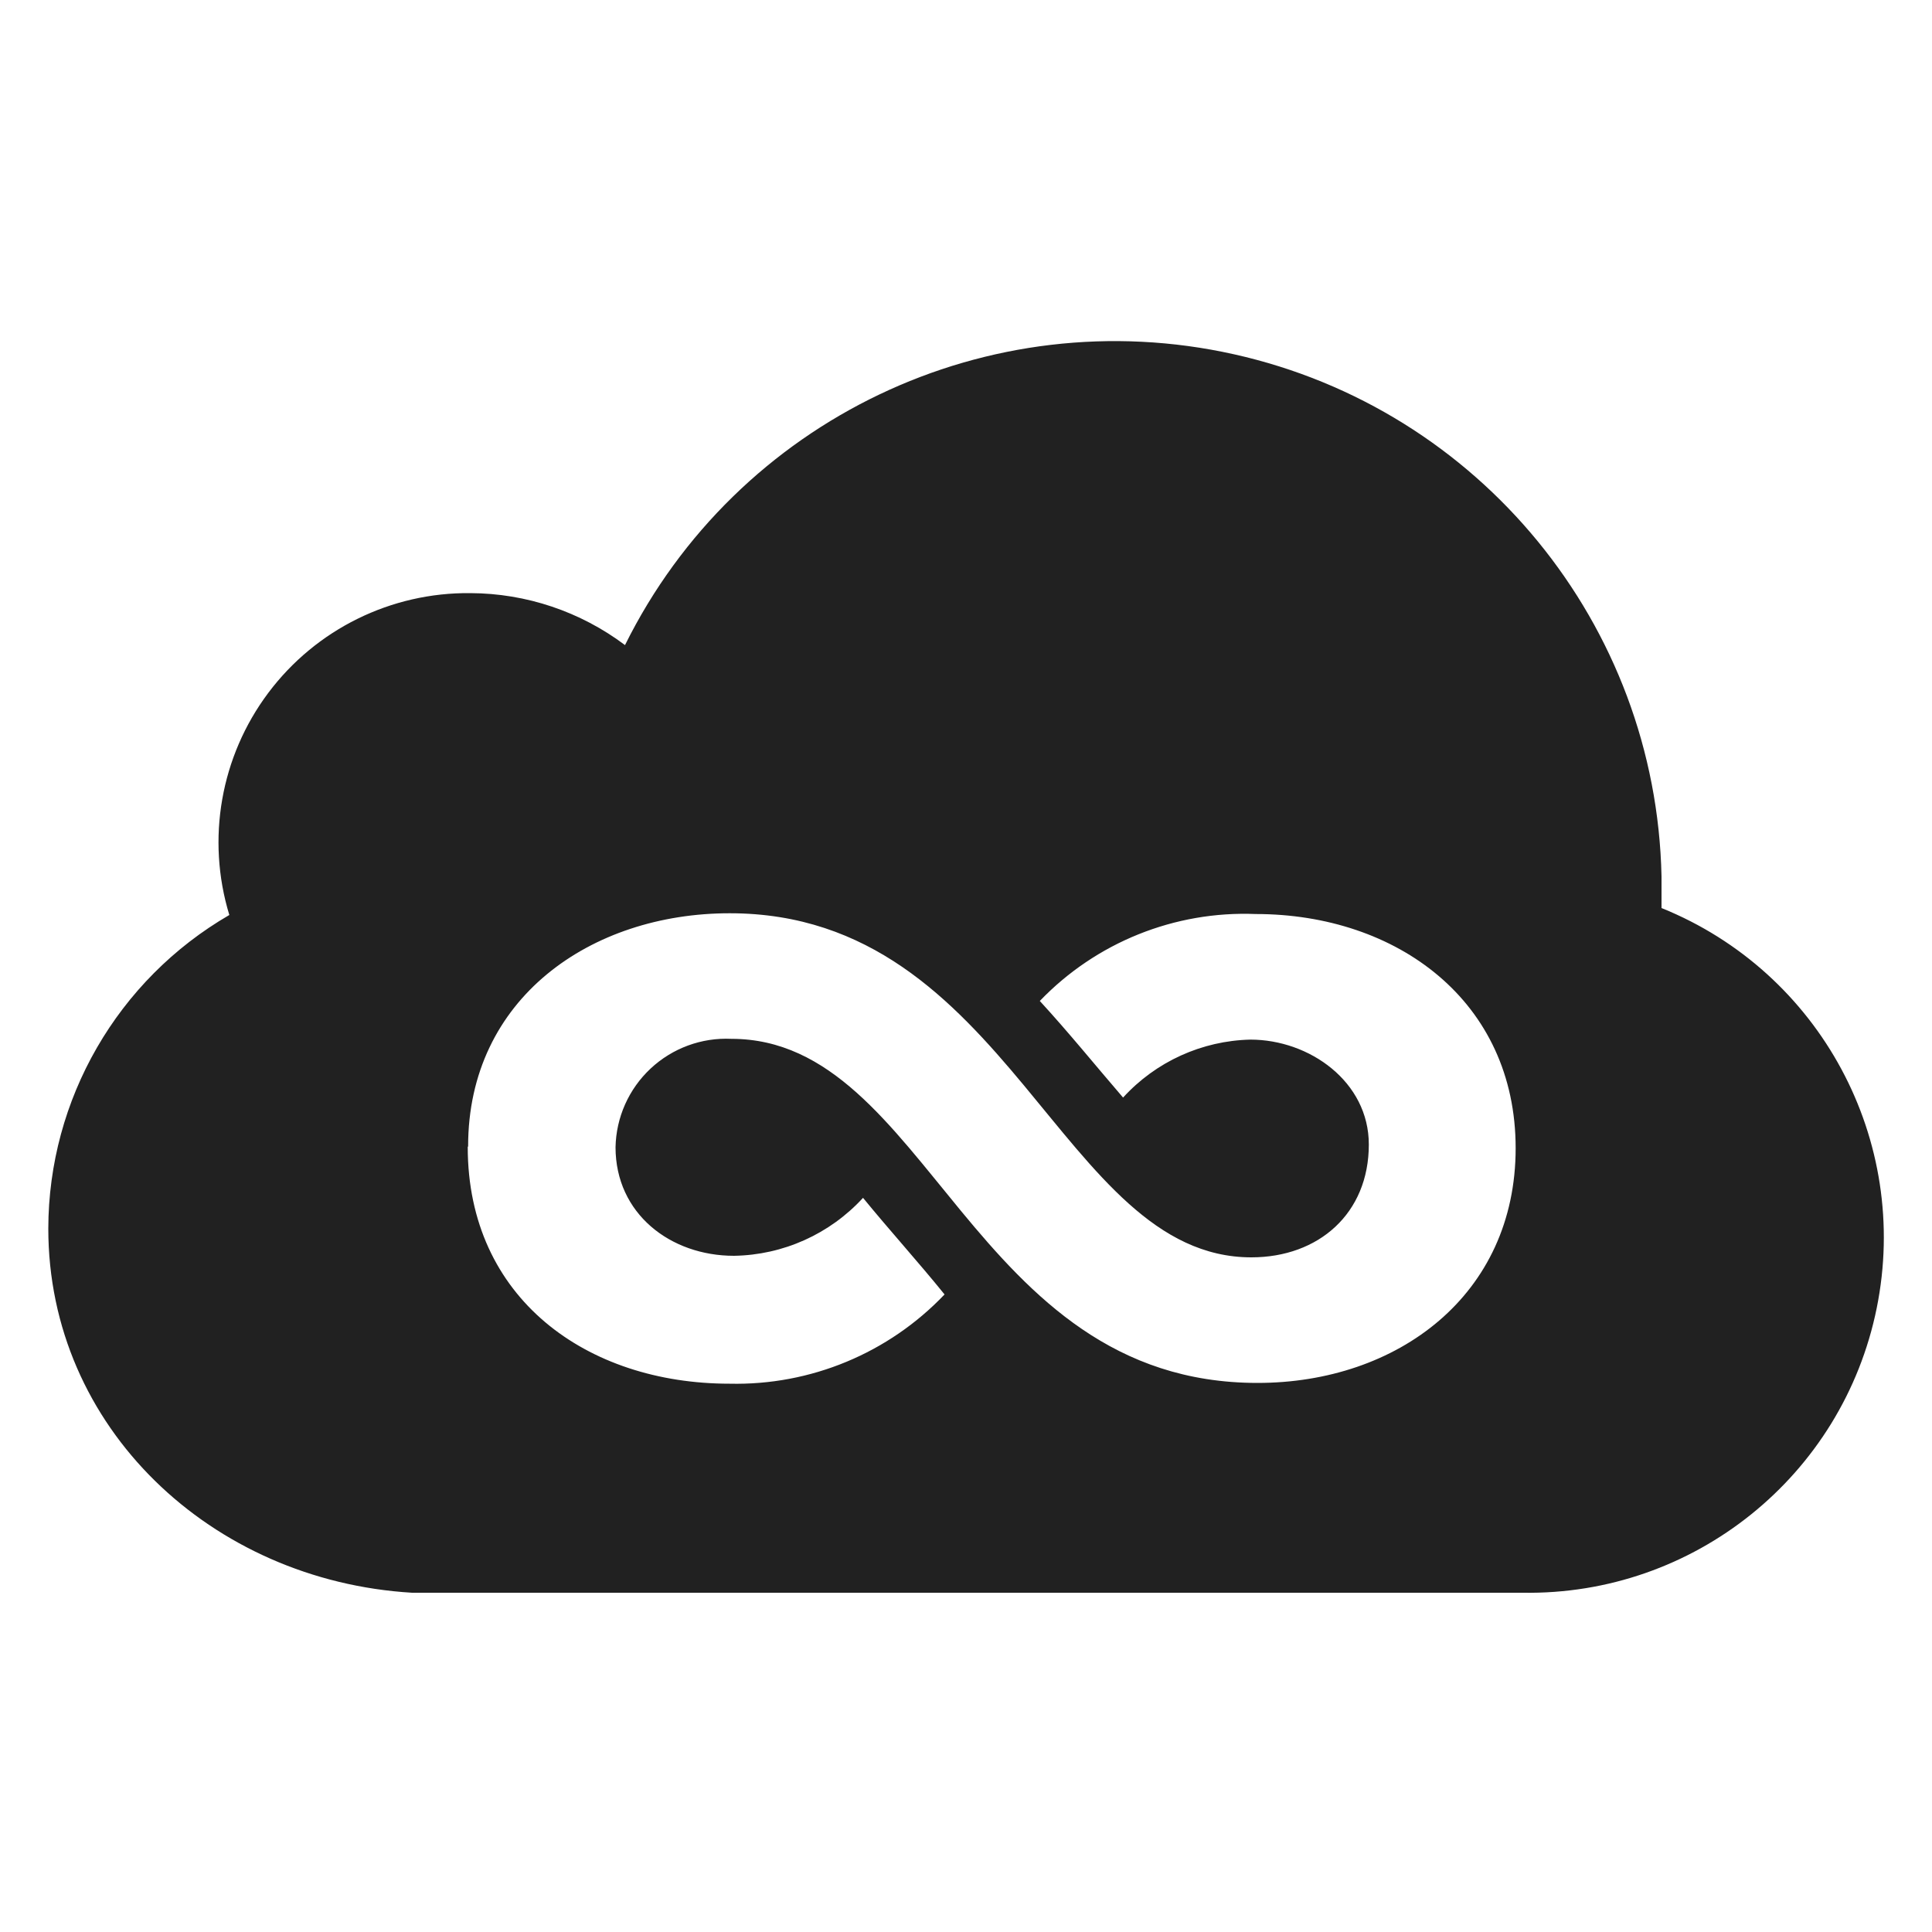
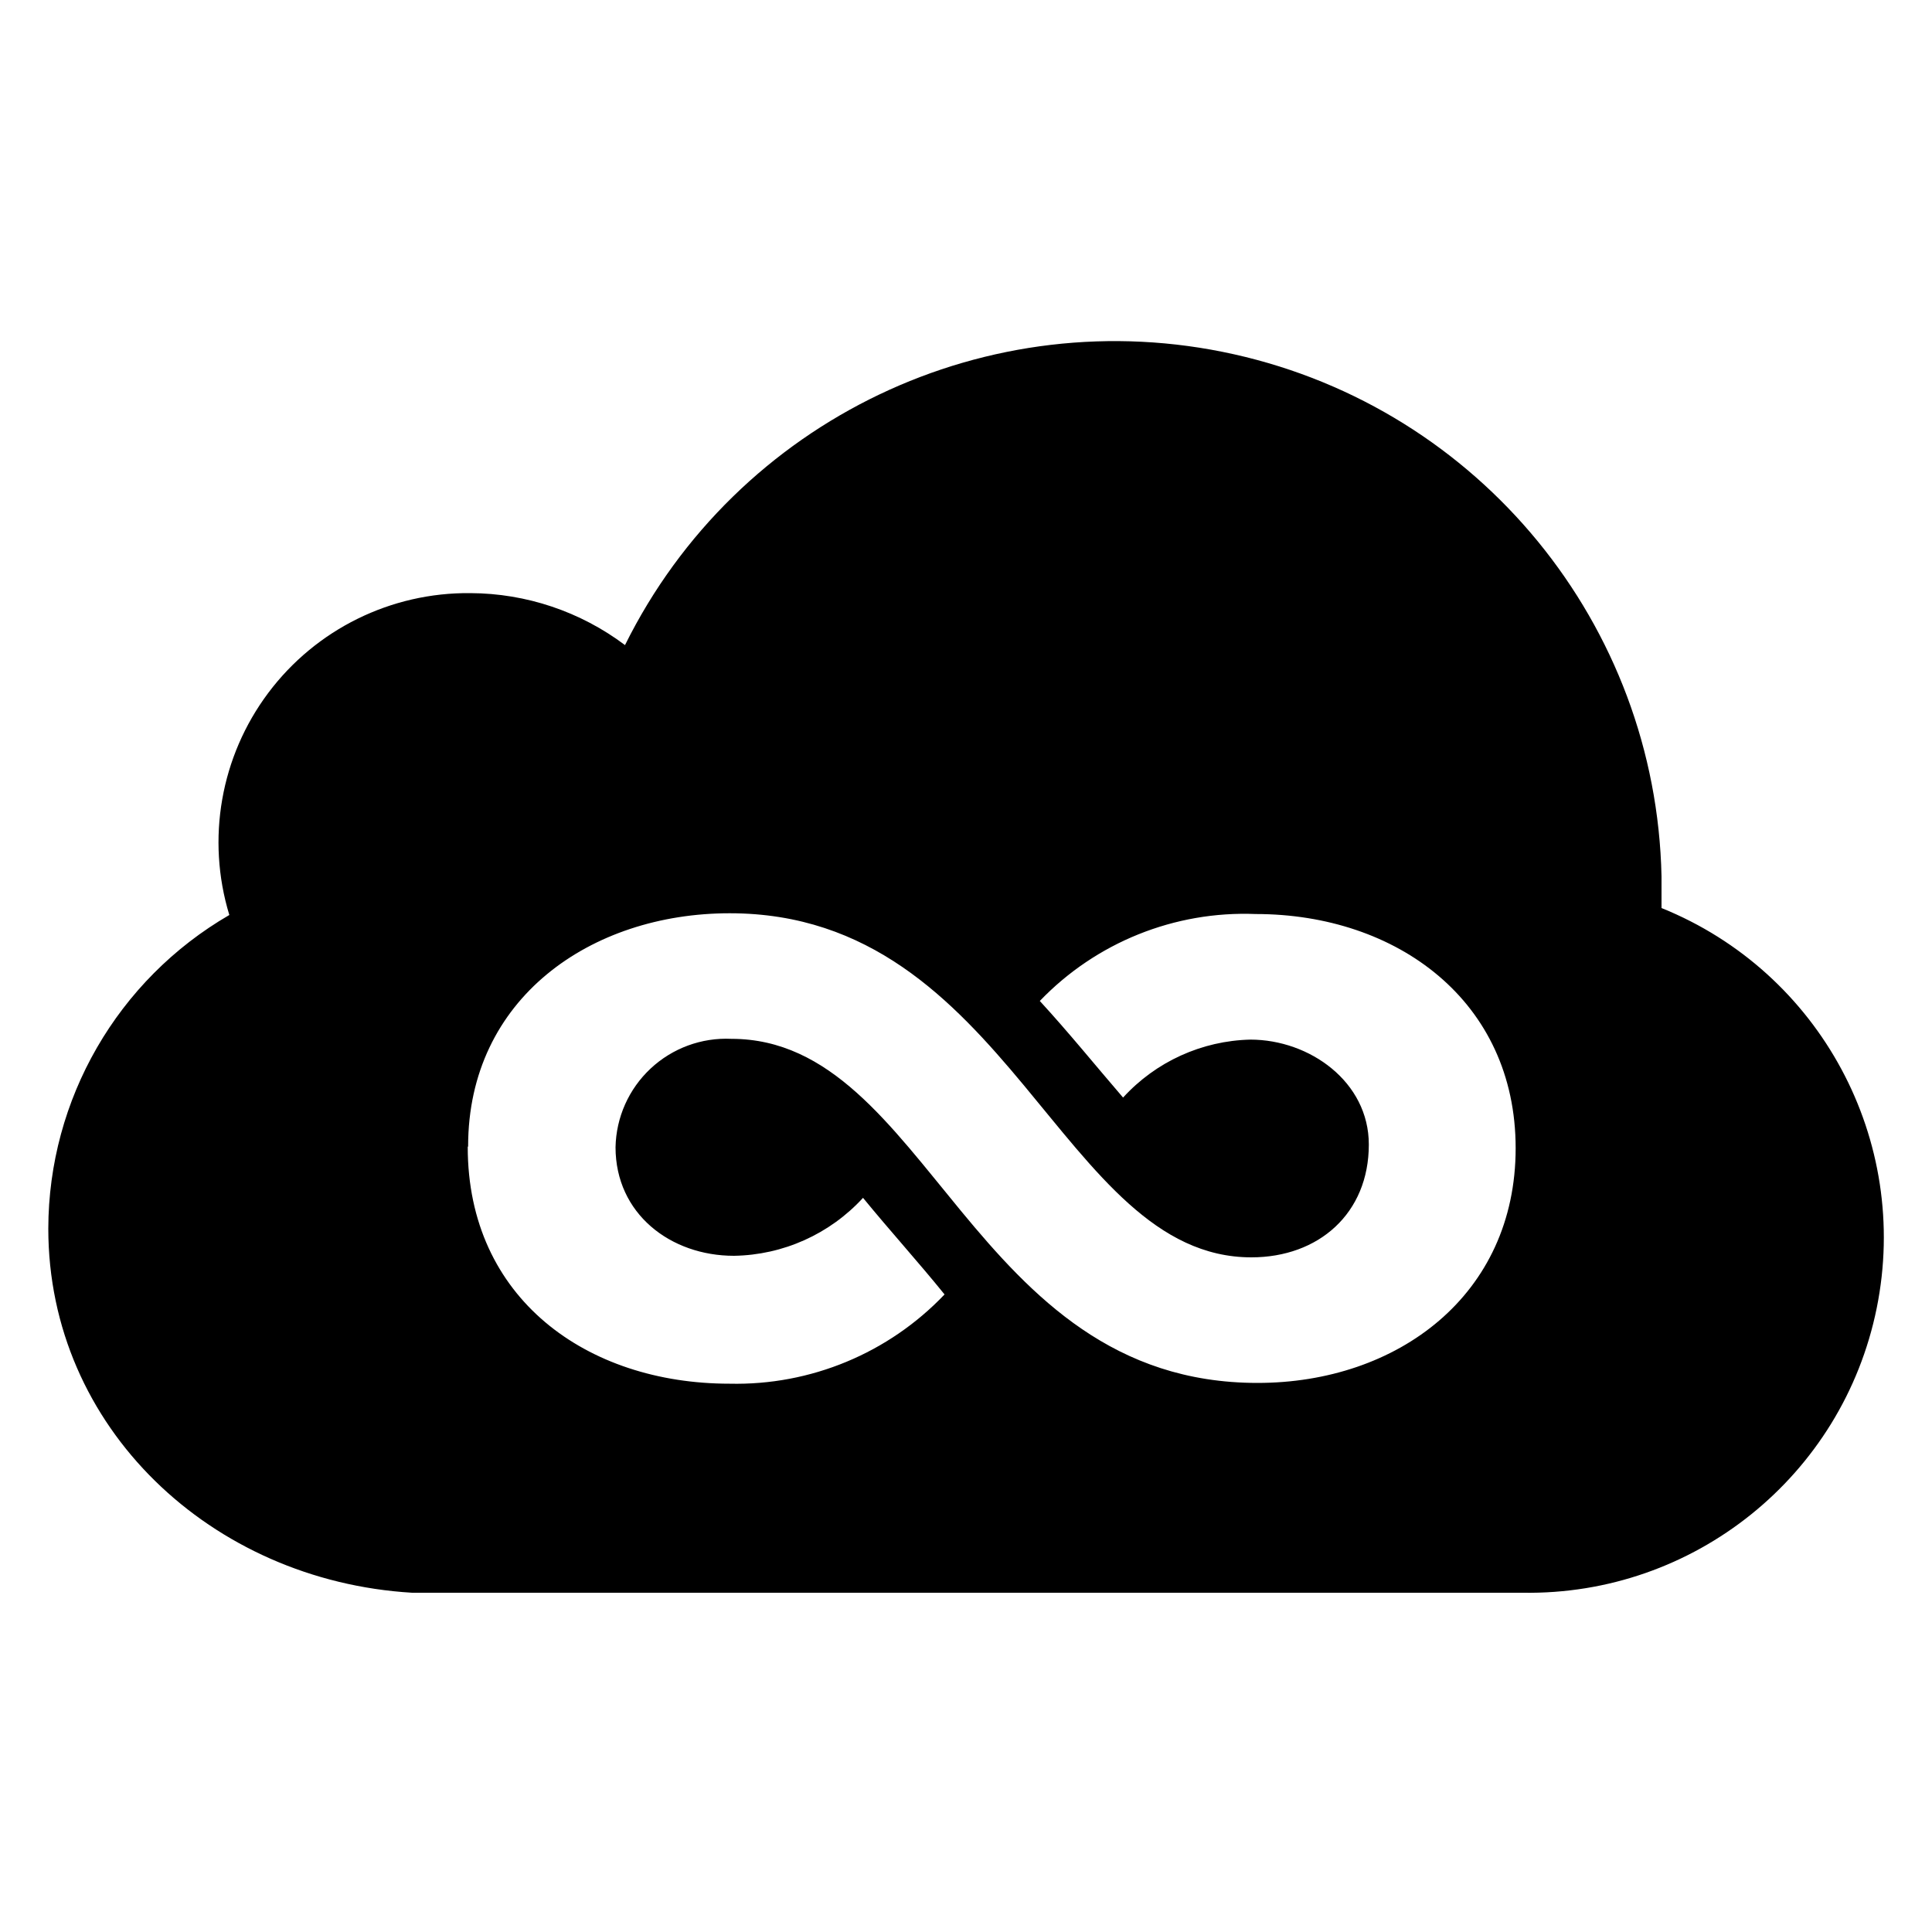
<svg xmlns="http://www.w3.org/2000/svg" class="icon" viewBox="0 0 100 100" aria-hidden="true" role="img">
-   <path d="M86 47a18.39 18.39 0 01-7.19 35.44H21.33C10.94 81.82 2.5 73.89 2.5 63.59a18.8 18.8 0 019.37-16.23A12.9 12.9 0 0124.35 30.7a13.4 13.4 0 018 2.69A28.3 28.3 0 0186 45.36v1.67zM24.21 59.37c0 7.84 6.17 12.25 13.55 12.25A14.89 14.89 0 0048.89 67c-1.35-1.67-2.83-3.3-4.22-5a9.26 9.26 0 01-6.68 3c-3.29 0-6.13-2.18-6.13-5.62a5.73 5.73 0 016-5.61c10.21 0 12.39 17.81 27.23 17.81 7.24 0 13.36-4.54 13.36-12.15S72.31 47.31 65 47.31a14.68 14.68 0 00-11.18 4.5c1.49 1.62 2.88 3.34 4.31 5a9.21 9.21 0 016.59-3c3.06 0 6.13 2.18 6.13 5.43 0 3.57-2.6 5.84-6.08 5.84-9.88 0-12.52-17.81-27-17.81-7.19 0-13.54 4.41-13.54 12.06z" fill="#212121" />
+   <path d="M86 47a18.39 18.39 0 01-7.19 35.44H21.33C10.94 81.82 2.5 73.89 2.5 63.59a18.8 18.8 0 019.37-16.23A12.9 12.9 0 0124.35 30.7a13.4 13.4 0 018 2.69A28.3 28.3 0 0186 45.36v1.67zM24.21 59.37c0 7.84 6.17 12.25 13.55 12.25A14.89 14.89 0 0048.89 67c-1.35-1.67-2.83-3.3-4.22-5a9.26 9.26 0 01-6.68 3c-3.29 0-6.13-2.18-6.13-5.62a5.73 5.73 0 016-5.61c10.21 0 12.39 17.81 27.23 17.81 7.24 0 13.36-4.54 13.36-12.15S72.31 47.31 65 47.31a14.68 14.68 0 00-11.18 4.5c1.49 1.62 2.88 3.34 4.31 5a9.21 9.21 0 016.59-3c3.06 0 6.13 2.18 6.13 5.43 0 3.57-2.6 5.84-6.08 5.84-9.88 0-12.52-17.81-27-17.81-7.19 0-13.54 4.41-13.54 12.06z" fill="currentColor" />
</svg>
